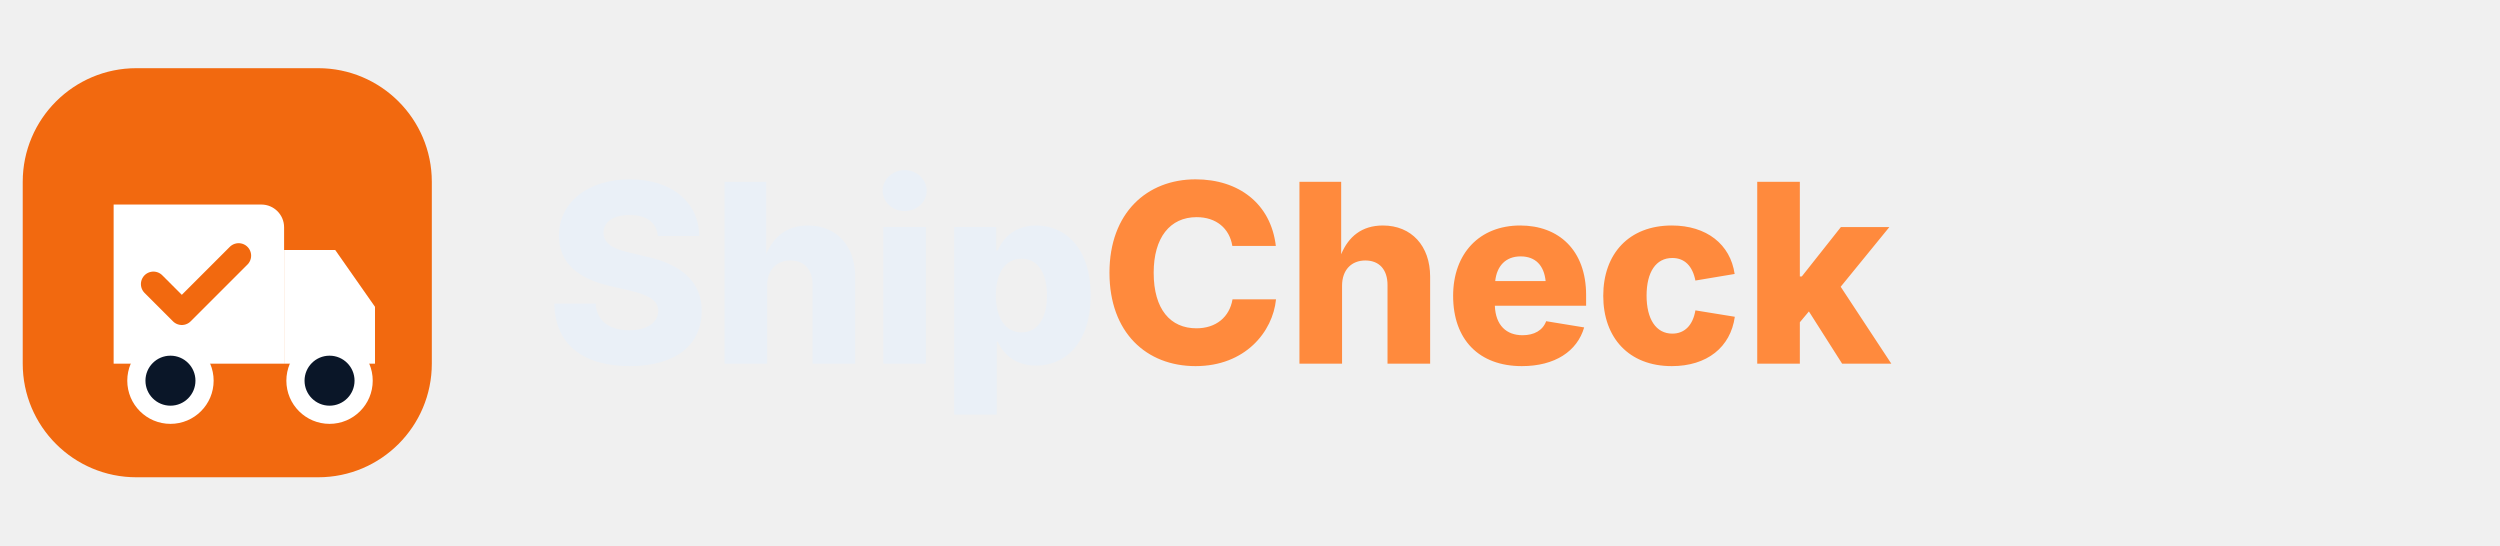
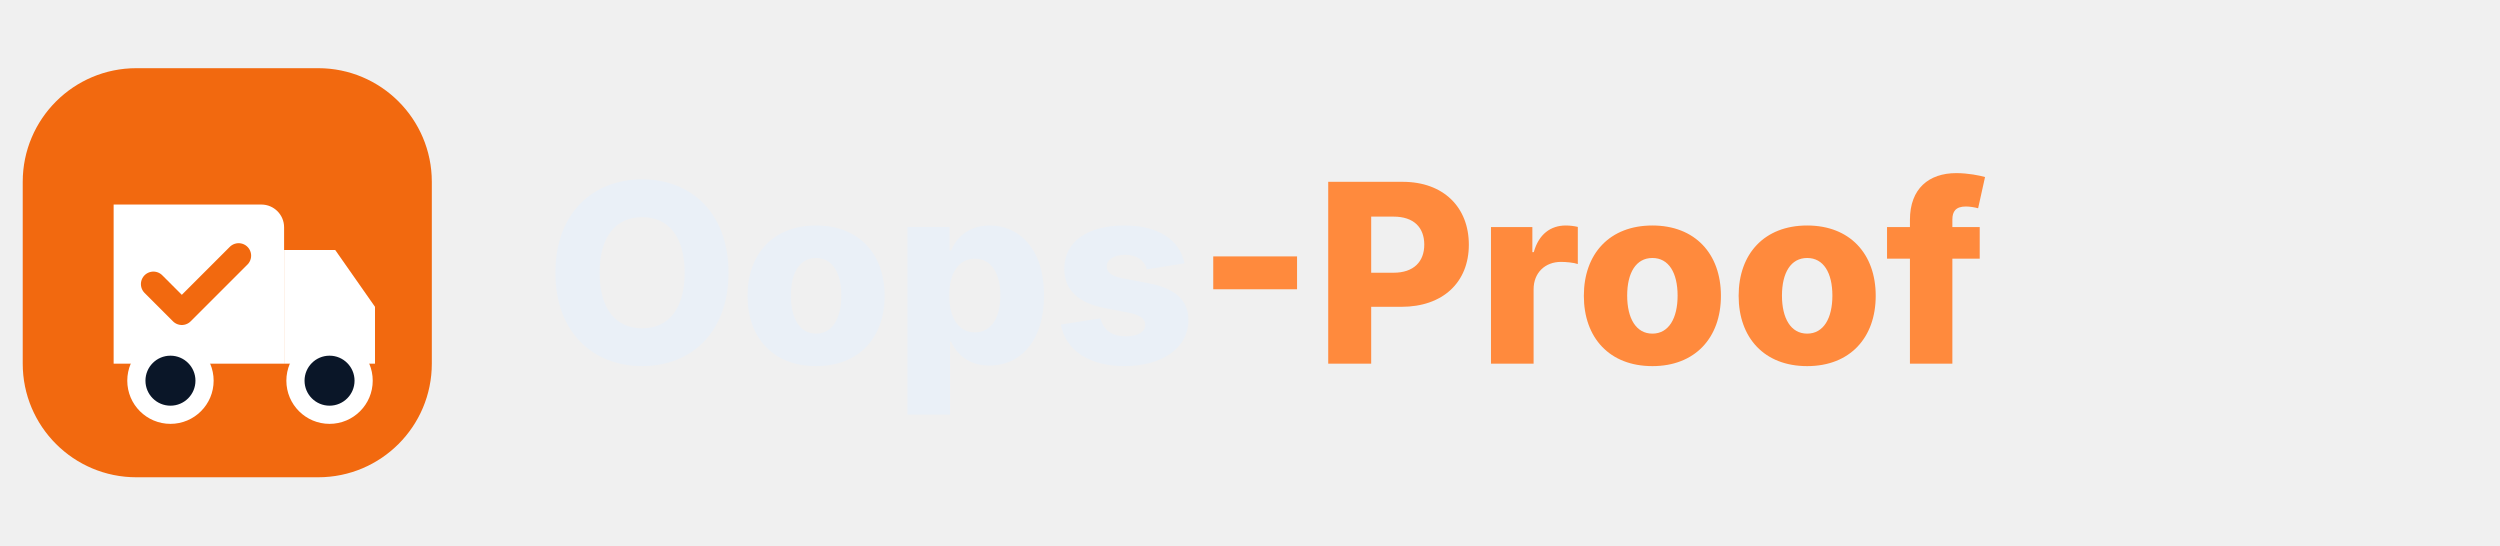
- <svg xmlns="http://www.w3.org/2000/svg" viewBox="0 0 220 48" role="img" aria-label="ShipCheck">
+ <svg xmlns="http://www.w3.org/2000/svg" viewBox="0 0 220 48" role="img" aria-label="Oops-Proof">
  <rect x="2" y="6" width="36" height="36" rx="10" fill="#F2690F" />
  <path d="M10 18h13a2 2 0 0 1 2 2v12H10z" fill="#fff" />
  <path d="M25 22h4.5l3.5 5v5h-8z" fill="#fff" />
  <circle cx="15" cy="33.5" r="3" fill="#0A1628" stroke="#fff" stroke-width="1.6" />
  <circle cx="29" cy="33.5" r="3" fill="#0A1628" stroke="#fff" stroke-width="1.6" />
  <path d="M13.5 25l2.5 2.5 5-5" fill="none" stroke="#F2690F" stroke-width="2.2" stroke-linecap="round" stroke-linejoin="round" />
-   <text x="48" y="32" font-family="Plus Jakarta Sans, Inter, Arial, sans-serif" font-size="22" font-weight="800" fill="#EAF0F7">Ship<tspan fill="#FF8A3D">Check</tspan>
+   <text x="48" y="32" font-family="Plus Jakarta Sans, Inter, Arial, sans-serif" font-size="22" font-weight="800" fill="#EAF0F7">Oops<tspan fill="#FF8A3D">-Proof</tspan>
  </text>
</svg>
